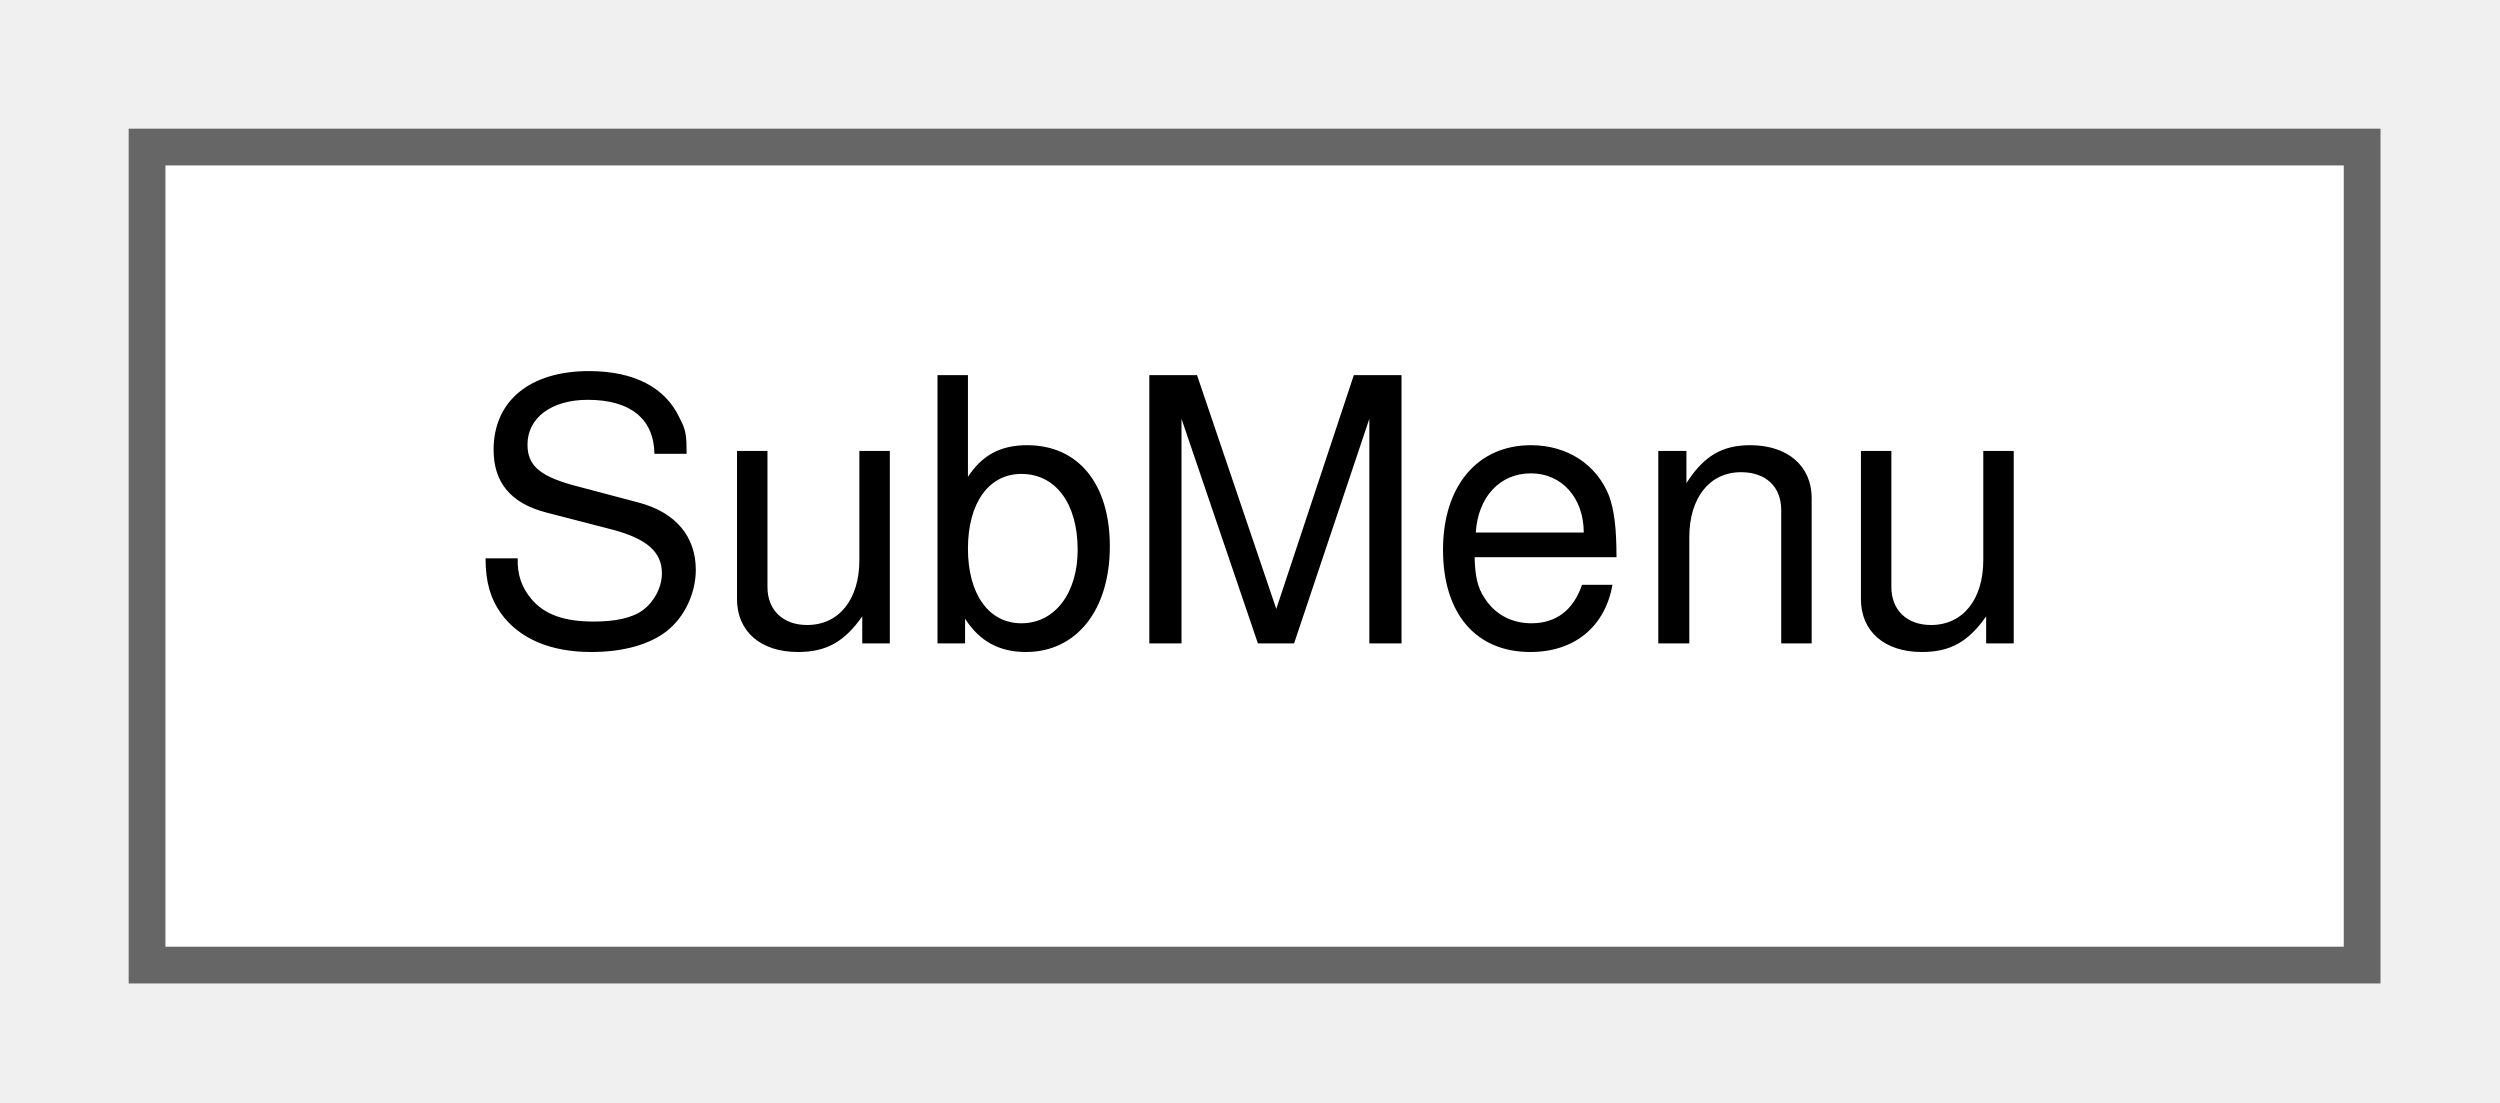
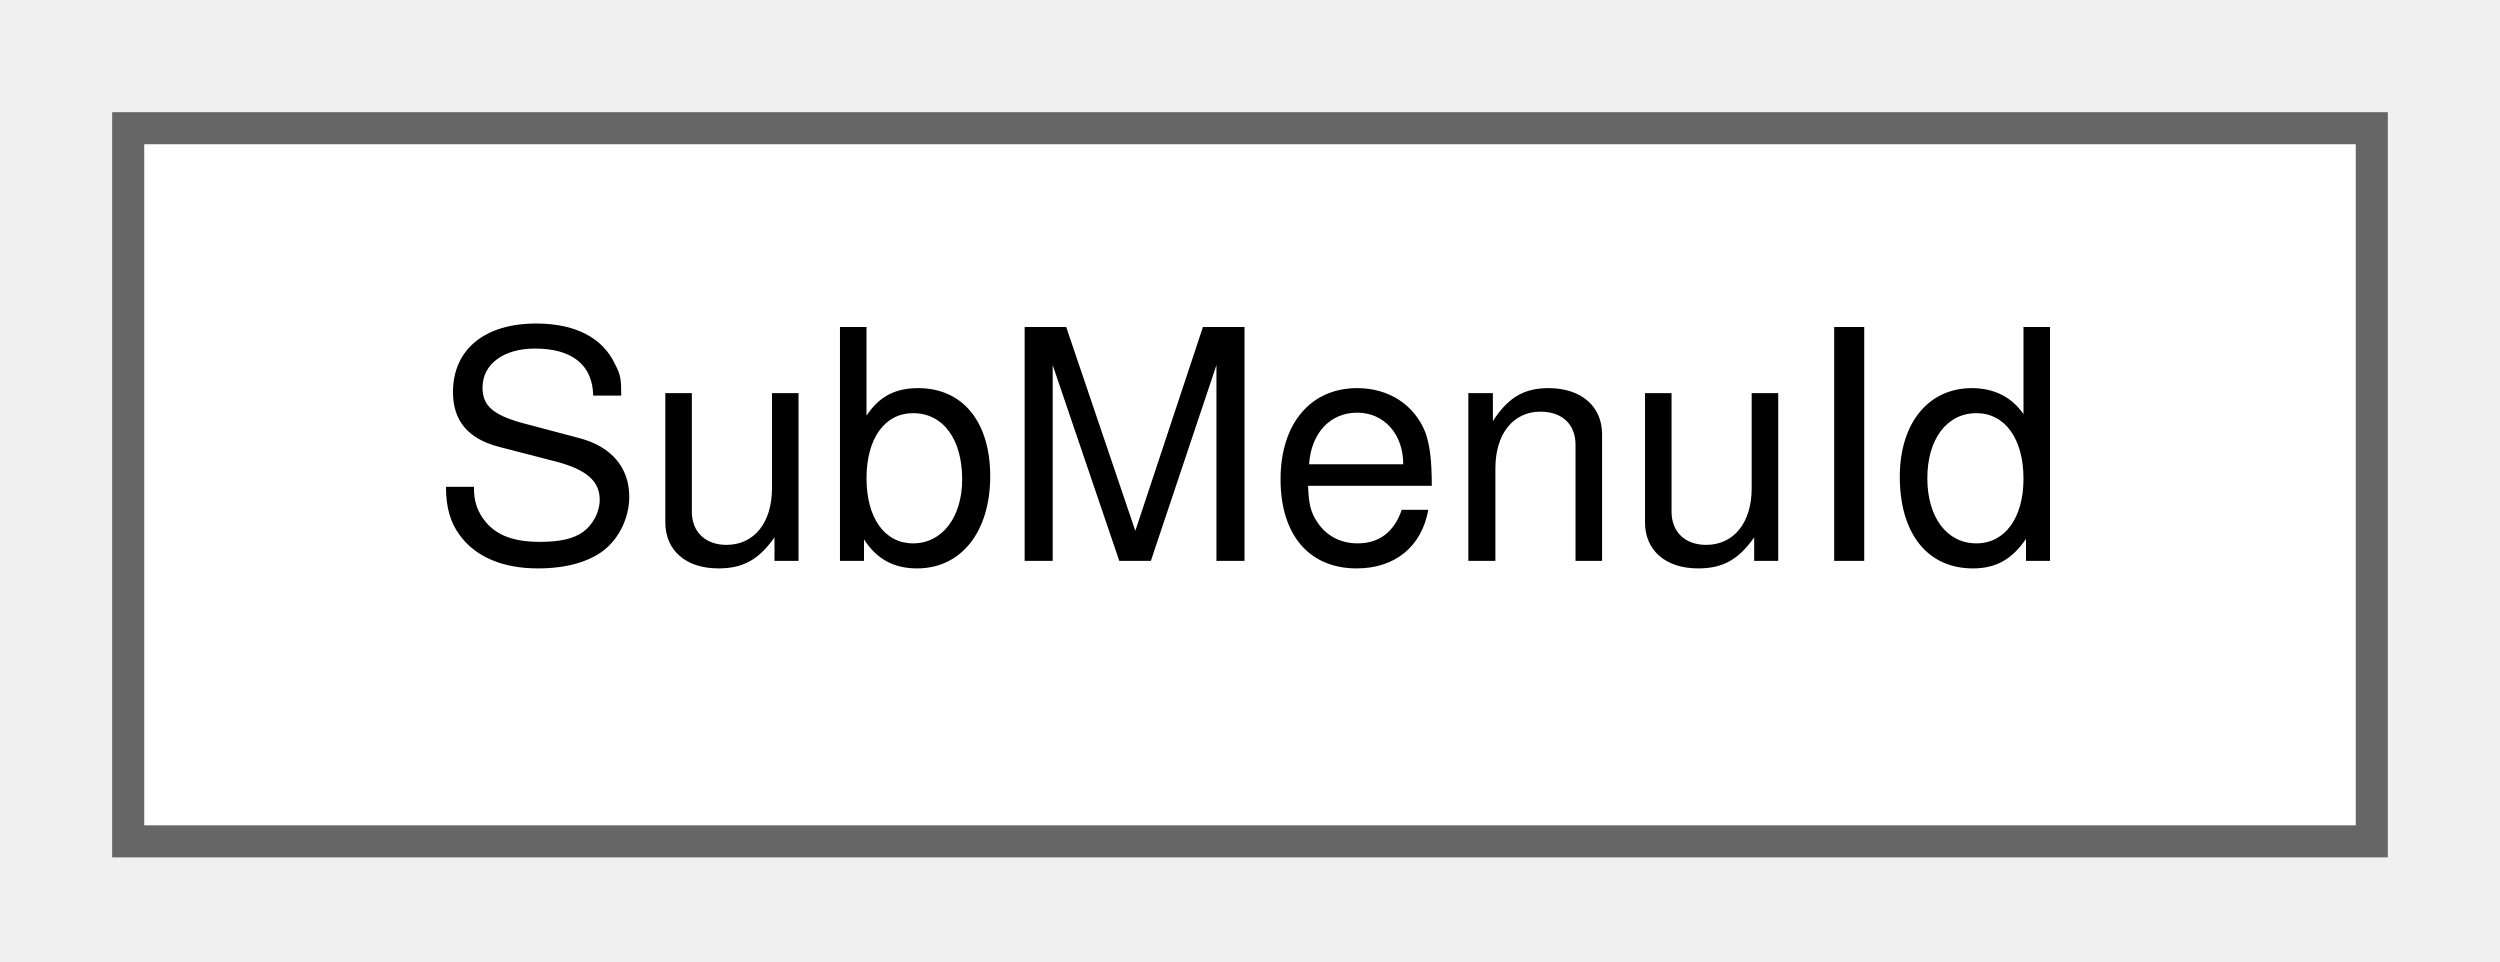
- <svg xmlns="http://www.w3.org/2000/svg" xmlns:xlink="http://www.w3.org/1999/xlink" width="68pt" height="30pt" viewBox="0.00 0.00 68.00 30.00">
+ <svg xmlns="http://www.w3.org/2000/svg" xmlns:xlink="http://www.w3.org/1999/xlink" width="78pt" height="30pt" viewBox="0.00 0.00 78.00 30.00">
  <g id="graph0" class="graph" transform="scale(1 1) rotate(0) translate(4 26.25)">
    <g id="Node000000" class="node">
      <g id="a_Node000000">
-         <a xlink:href="structSubMenu.html" target="_top" xlink:title="Collection of related functions.">
-           <polygon fill="white" stroke="#666666" points="60.25,-22.25 0,-22.25 0,0 60.25,0 60.25,-22.25" />
-           <text xml:space="preserve" text-anchor="middle" x="30.12" y="-8.75" font-family="Helvetica,sans-Serif" font-size="10.00">SubMenu</text>
+         <a xlink:href="structSubMenuId.html" target="_top" xlink:title=" ">
+           <polygon fill="white" stroke="#666666" points="70,-22.25 0,-22.25 0,0 70,0 70,-22.25" />
+           <text xml:space="preserve" text-anchor="middle" x="35" y="-8.75" font-family="Helvetica,sans-Serif" font-size="10.00">SubMenuId</text>
        </a>
      </g>
    </g>
  </g>
</svg>
